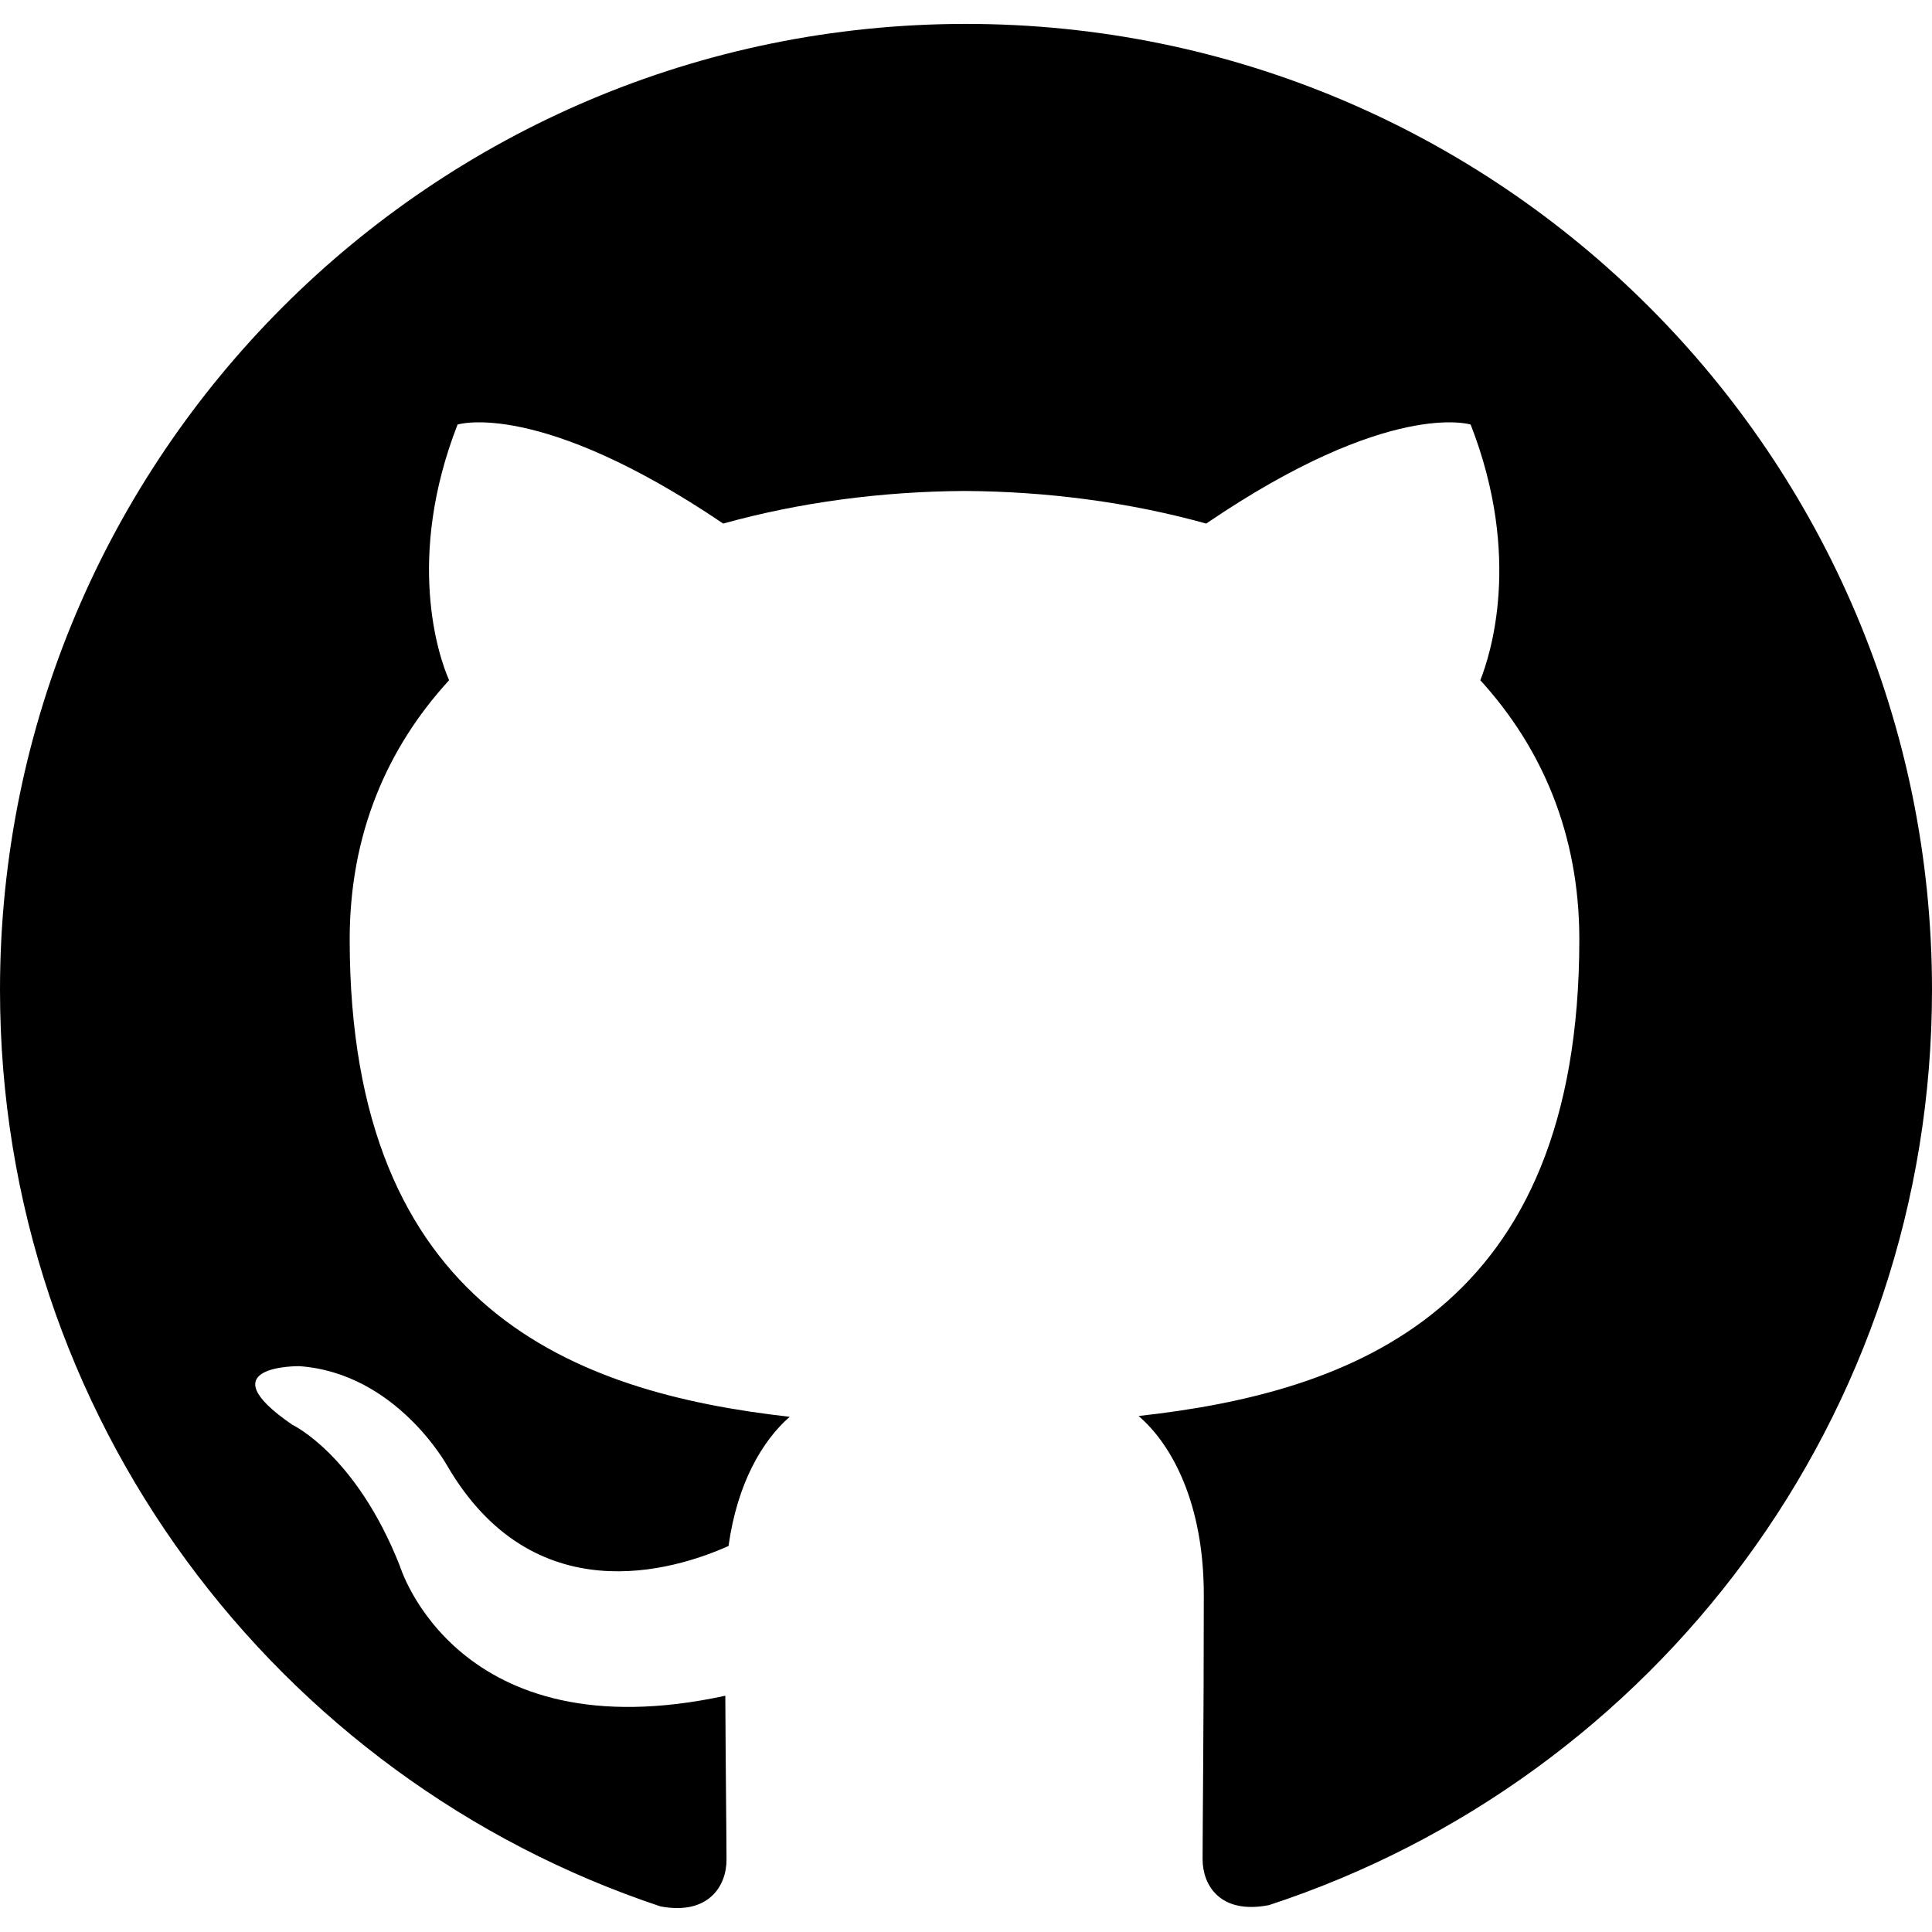
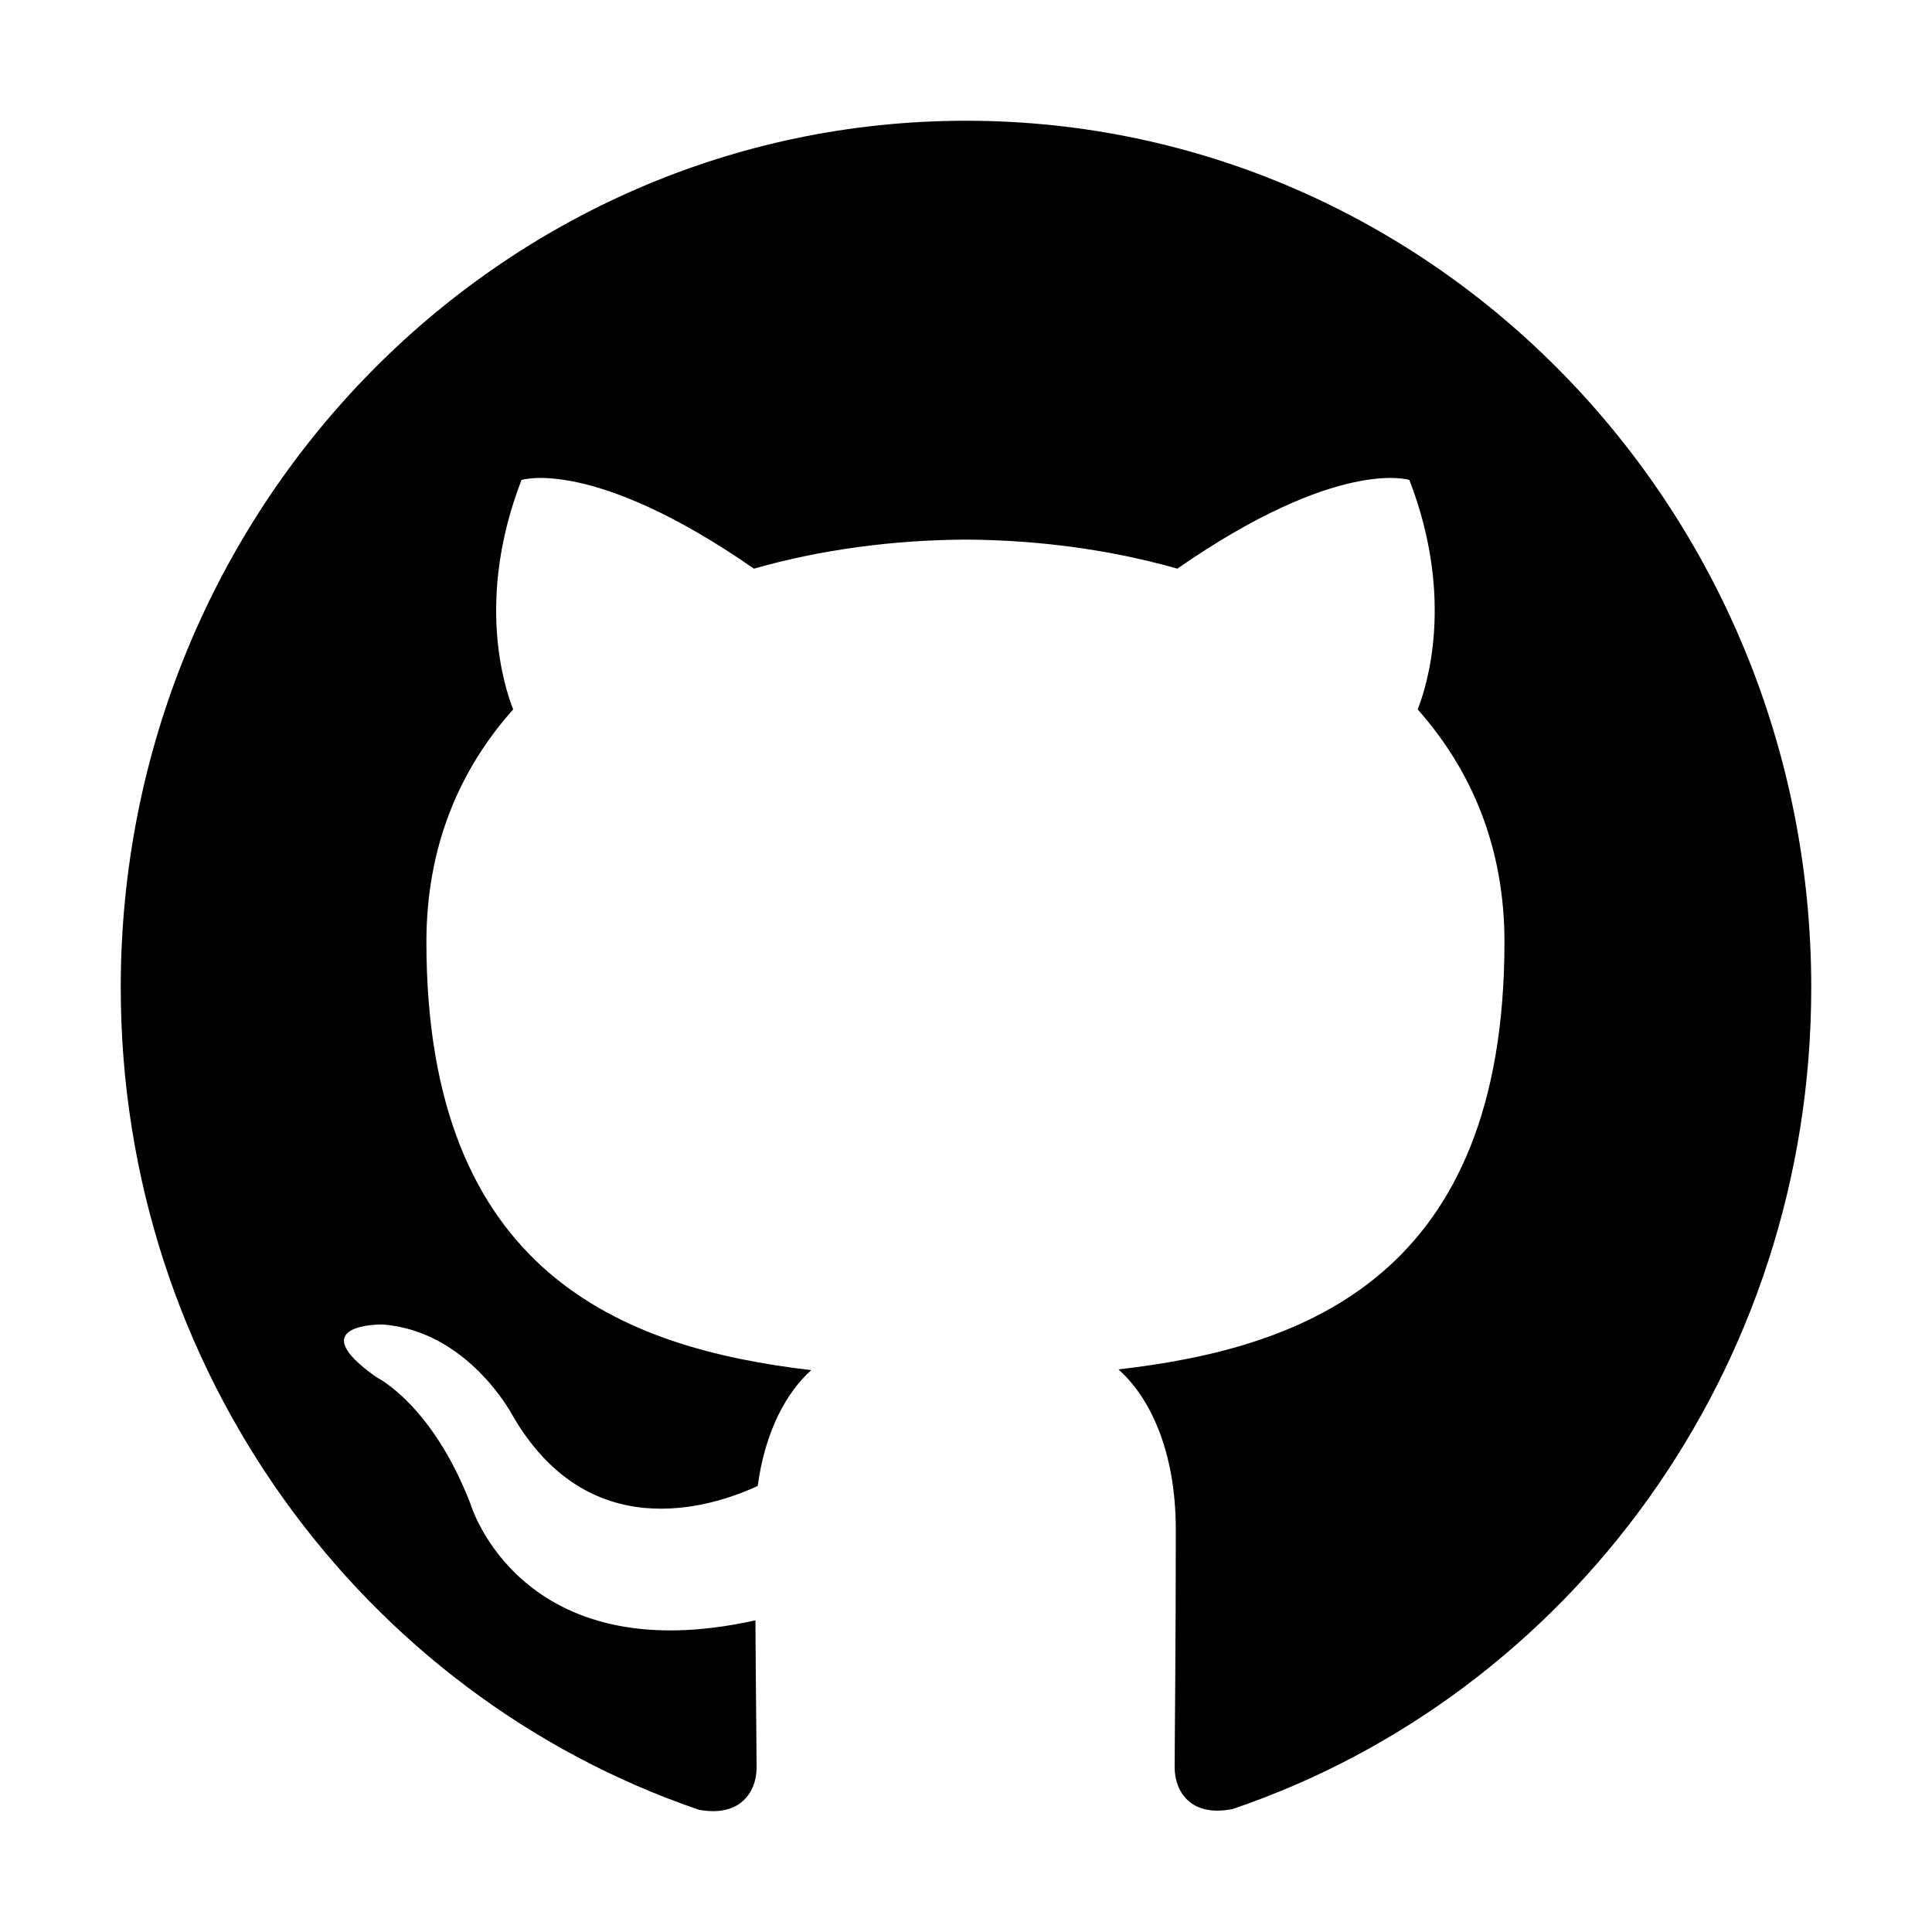
- <svg xmlns="http://www.w3.org/2000/svg" viewBox="0 0 24 24">
-   <path fill="currentColor" d="M12 .297c-6.63 0-12 5.373-12 12 0 5.303 3.438 9.8 8.205 11.385.6.113.82-.258.82-.577 0-.285-.01-1.04-.015-2.04-3.338.724-4.042-1.61-4.042-1.61C4.422 18.07 3.633 17.7 3.633 17.7c-1.087-.744.084-.729.084-.729 1.205.084 1.838 1.236 1.838 1.236 1.07 1.835 2.809 1.305 3.495.998.108-.776.417-1.305.76-1.605-2.665-.3-5.466-1.332-5.466-5.93 0-1.31.465-2.38 1.235-3.22-.135-.303-.54-1.523.105-3.176 0 0 1.005-.322 3.3 1.23.96-.267 1.98-.399 3-.405 1.02.006 2.04.138 3 .405 2.28-1.552 3.285-1.23 3.285-1.23.645 1.653.24 2.873.12 3.176.765.84 1.23 1.91 1.23 3.22 0 4.61-2.805 5.625-5.475 5.92.42.36.81 1.096.81 2.22 0 1.606-.015 2.896-.015 3.286 0 .315.21.69.825.57C20.565 22.092 24 17.592 24 12.297c0-6.627-5.373-12-12-12" />
+ <svg xmlns="http://www.w3.org/2000/svg" height="512px" version="1.1" viewBox="0 0 512 512" width="512px" xml:space="preserve">
+   <path fill="currentColor" d="M256,32C132.3,32,32,134.8,32,261.7c0,101.5,64.2,187.5,153.2,217.9c11.2,2.1,15.3-5,15.3-11.1 c0-5.5-0.2-19.9-0.3-39.1c-62.3,13.9-75.5-30.8-75.5-30.8c-10.2-26.5-24.9-33.6-24.9-33.6c-20.3-14.3,1.5-14,1.5-14 c22.5,1.6,34.3,23.7,34.3,23.7c20,35.1,52.4,25,65.2,19.1c2-14.8,7.8-25,14.2-30.7c-49.7-5.8-102-25.5-102-113.5 c0-25.1,8.7-45.6,23-61.6c-2.3-5.8-10-29.2,2.2-60.8c0,0,18.8-6.2,61.6,23.5c17.9-5.1,37-7.6,56.1-7.7c19,0.1,38.2,2.6,56.1,7.7 c42.8-29.7,61.5-23.5,61.5-23.5c12.2,31.6,4.5,55,2.2,60.8c14.3,16.1,23,36.6,23,61.6c0,88.2-52.4,107.6-102.3,113.3 c8,7.1,15.2,21.1,15.2,42.5c0,30.7-0.3,55.5-0.3,63c0,6.1,4,13.3,15.4,11C415.9,449.1,480,363.1,480,261.7 C480,134.8,379.7,32,256,32z" />
</svg>
